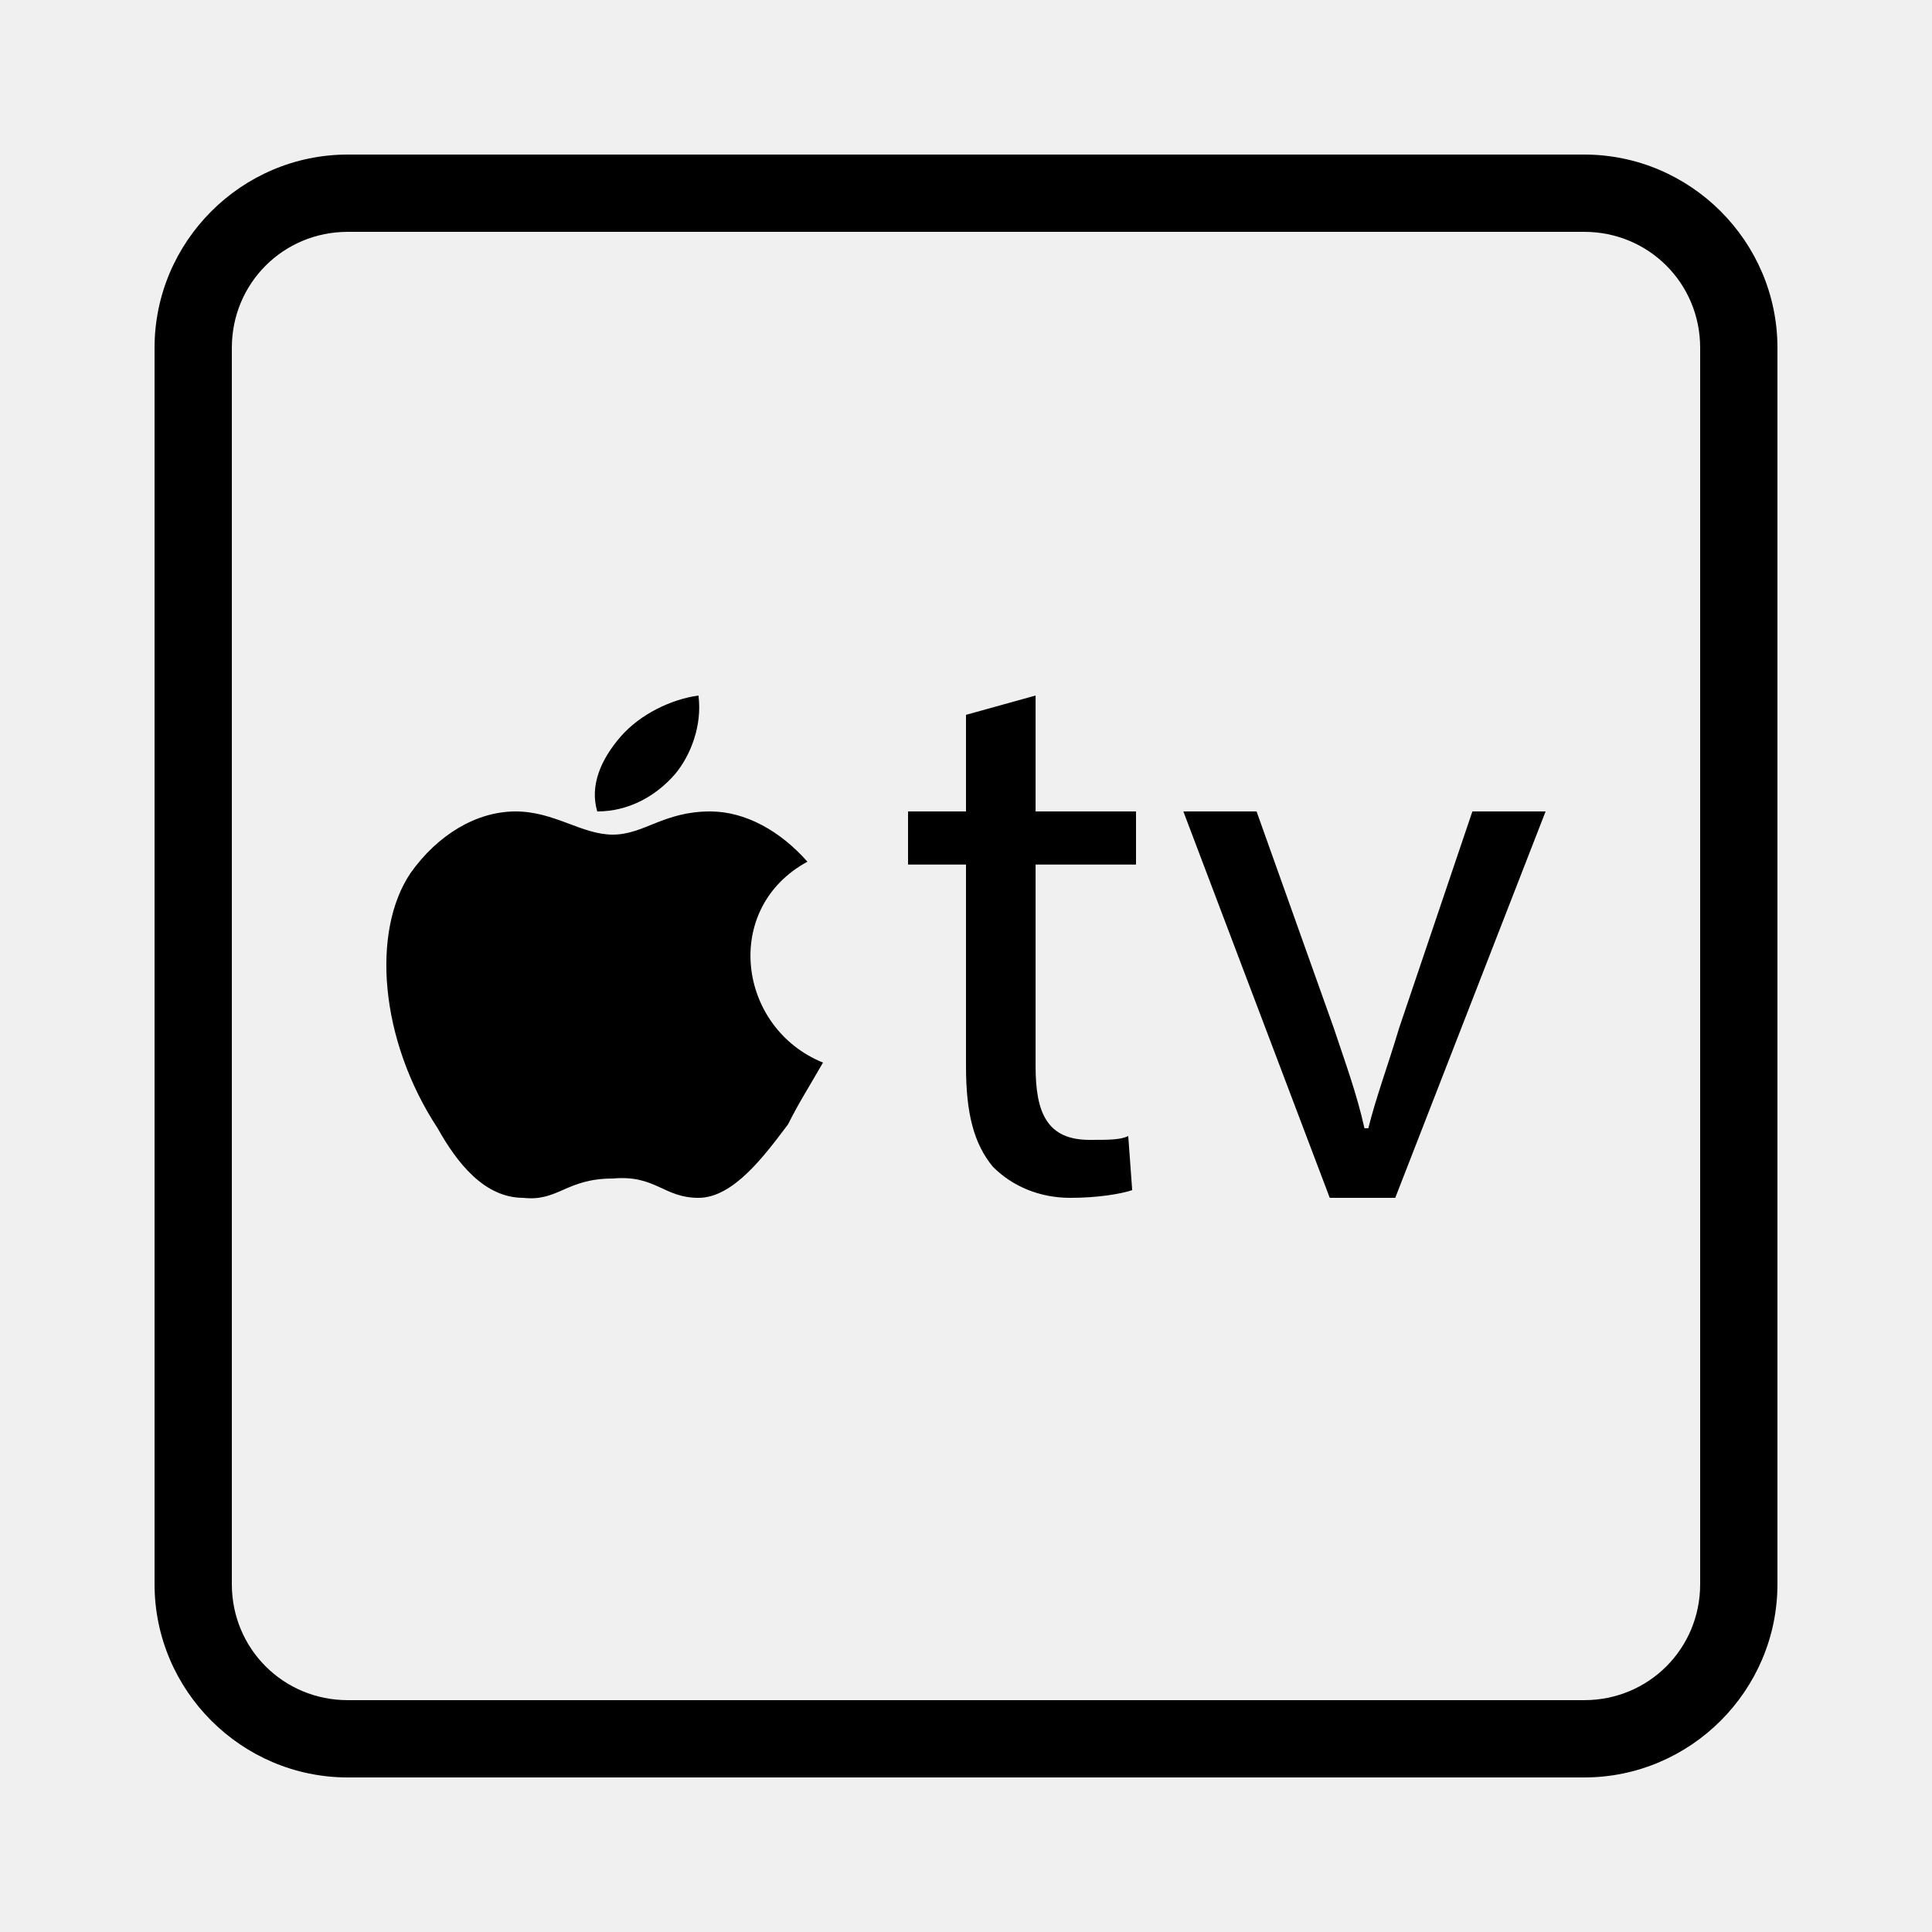
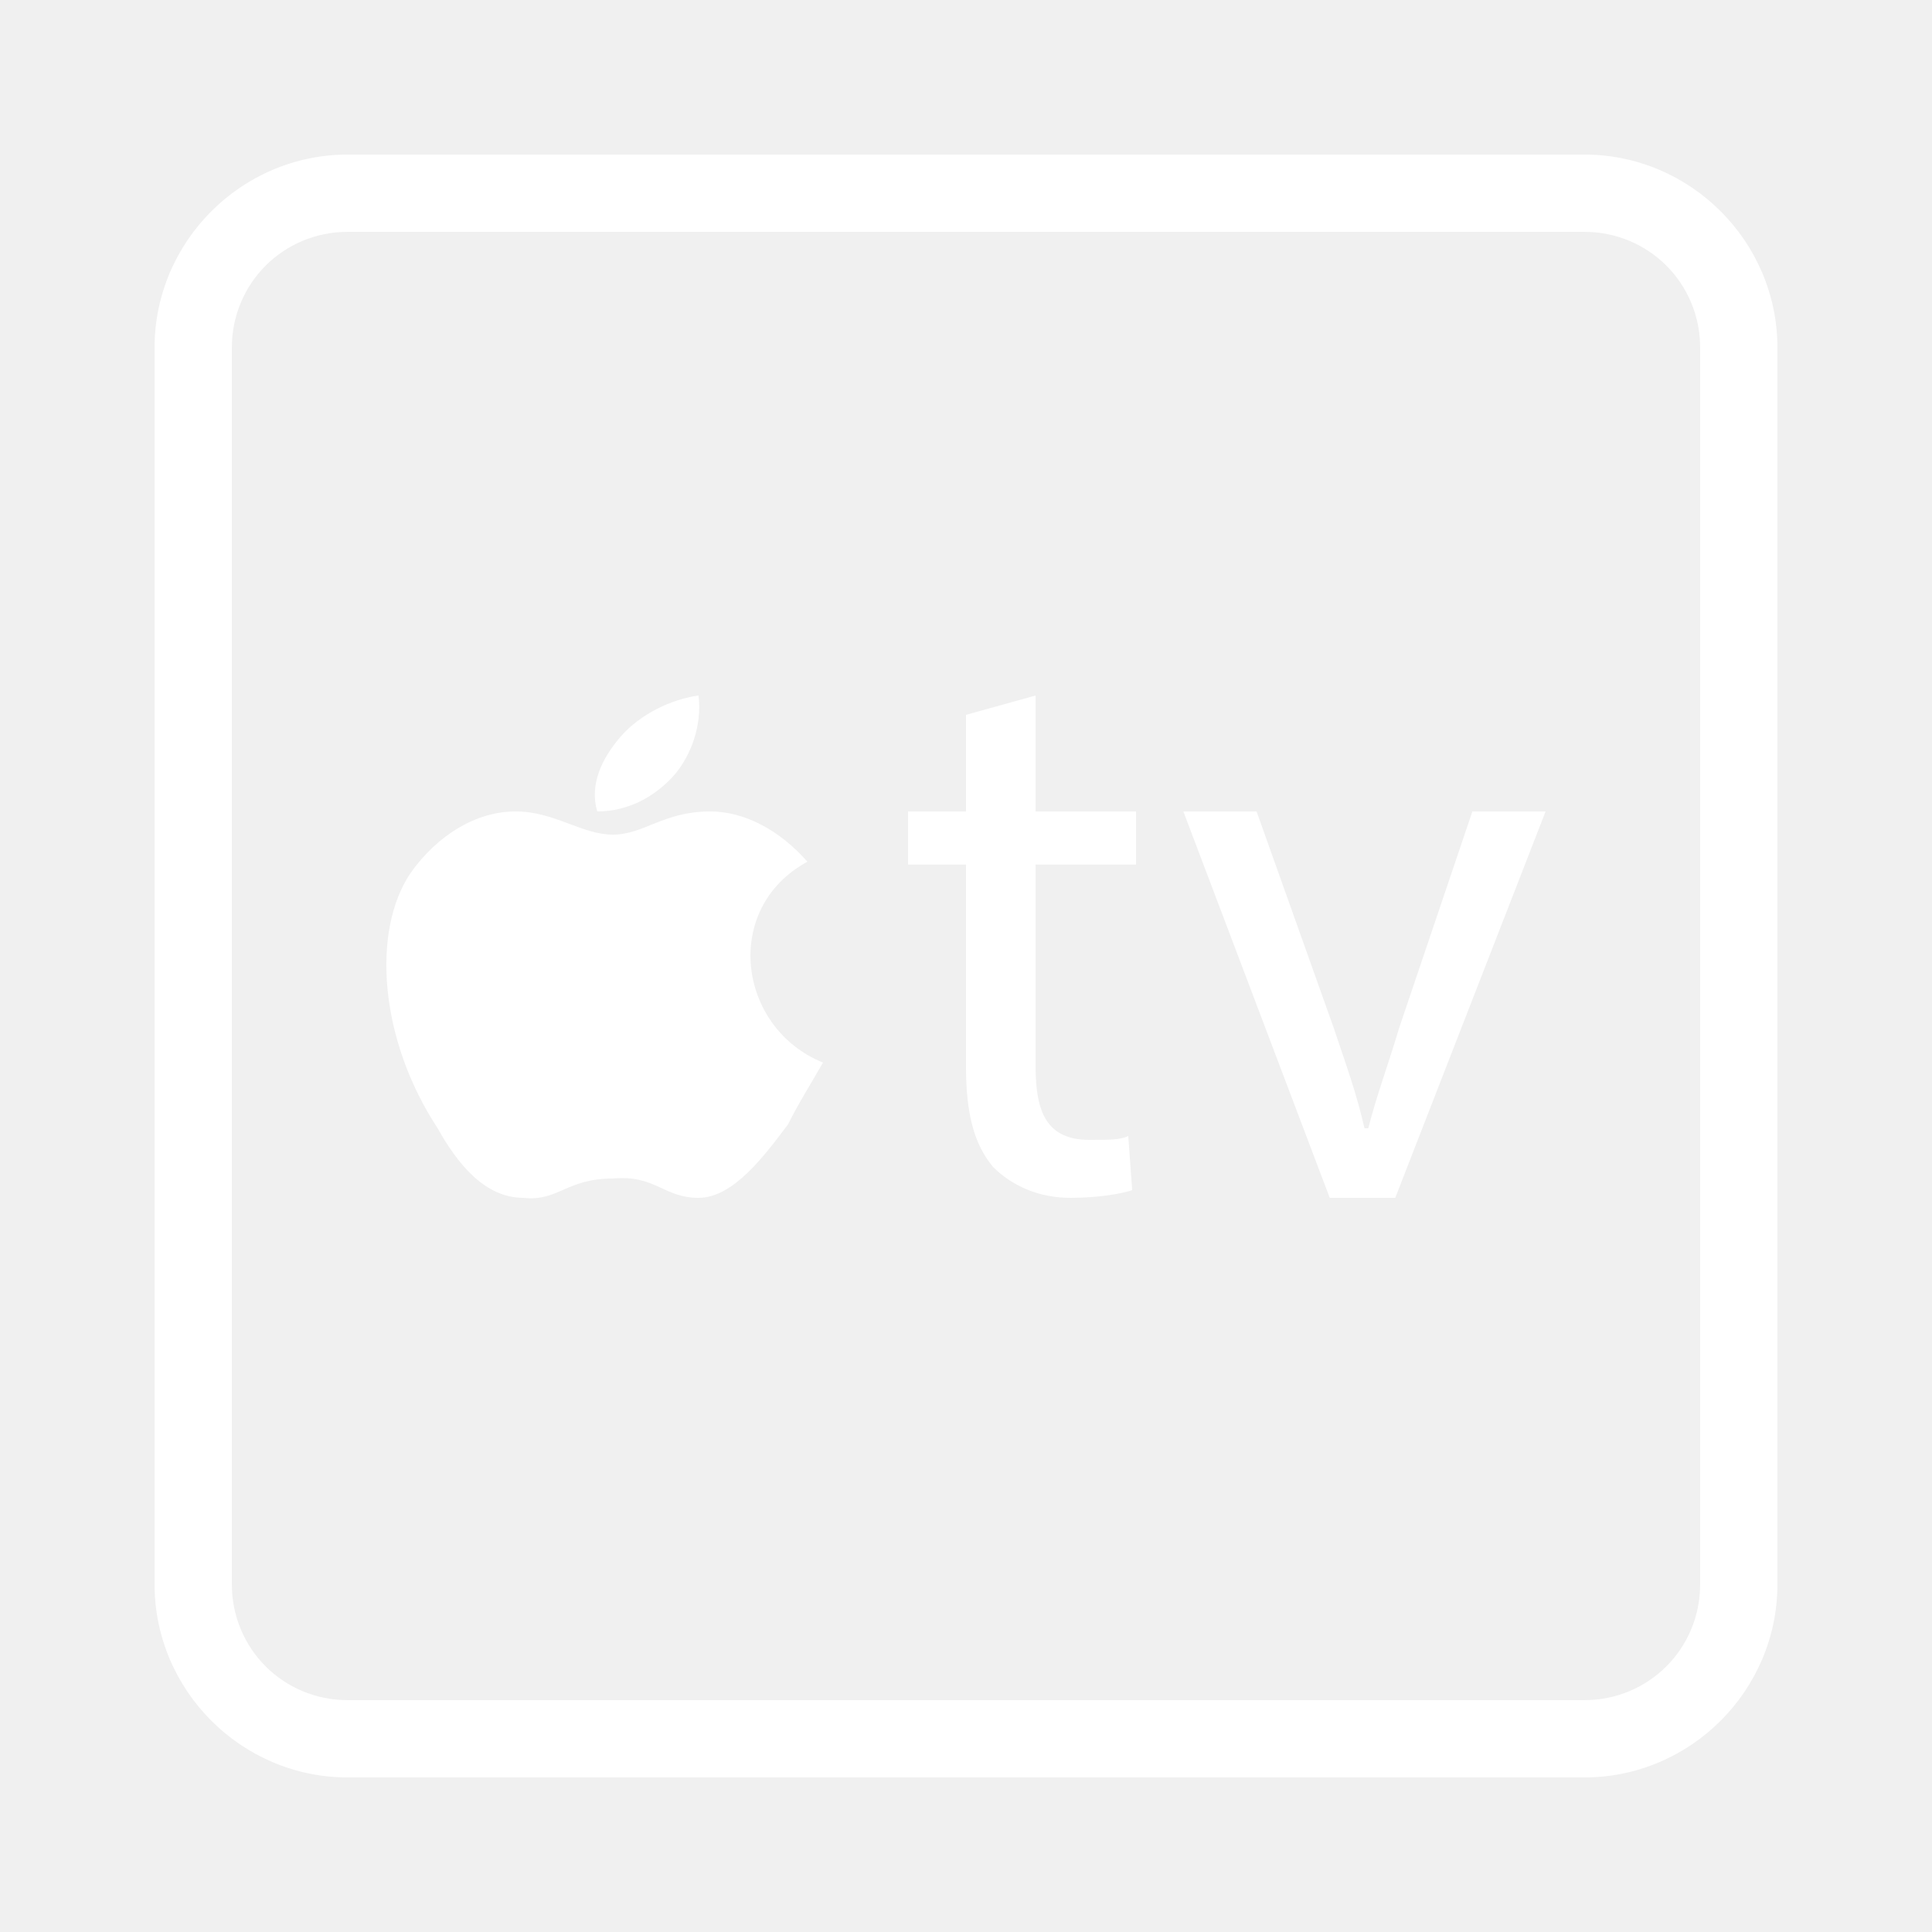
- <svg xmlns="http://www.w3.org/2000/svg" viewBox="0 0 50 50" width="50px" height="50px">
-   <path d="M 9 4 C 6.25 4 4 6.25 4 9 L 4 41 C 4 43.75 6.25 46 9 46 L 41 46 C 43.75 46 46 43.75 46 41 L 46 9 C 46 6.25 43.75 4 41 4 L 9 4 z M 9 6 L 41 6 C 42.668 6 44 7.332 44 9 L 44 41 C 44 42.668 42.668 44 41 44 L 9 44 C 7.332 44 6 42.668 6 41 L 6 9 C 6 7.332 7.332 6 9 6 z M 18.076 18 C 17.371 18.097 16.567 18.483 16.062 19.064 C 15.559 19.644 15.255 20.323 15.457 21 C 16.262 21 16.969 20.612 17.473 20.031 C 17.876 19.547 18.177 18.774 18.076 18 z M 26.801 18 L 25 18.5 L 25 21 L 23.5 21 L 23.5 22.375 L 25 22.375 L 25 27.6 C 25 28.8 25.199 29.599 25.699 30.199 C 26.199 30.699 26.899 31 27.699 31 C 28.399 31 29.001 30.901 29.301 30.801 L 29.199 29.4 C 28.999 29.5 28.699 29.5 28.199 29.5 C 27.099 29.5 26.801 28.8 26.801 27.6 L 26.801 22.375 L 29.4 22.375 L 29.4 21 L 26.801 21 L 26.801 18 z M 13.342 21 C 12.334 21 11.326 21.6 10.621 22.6 C 9.614 24.1 9.815 26.899 11.326 29.199 C 11.83 30.099 12.536 31 13.543 31 C 14.45 31.1 14.65 30.5 15.859 30.5 C 16.967 30.4 17.169 31 18.076 31 C 18.983 31 19.789 29.9 20.393 29.1 C 20.696 28.5 20.897 28.2 21.299 27.5 C 19.083 26.6 18.68 23.501 20.896 22.301 C 20.191 21.501 19.286 21 18.379 21 C 17.171 21 16.665 21.6 15.859 21.6 C 15.053 21.6 14.35 21 13.342 21 z M 30.625 21 L 34.414 31 L 36.109 31 L 40 21 L 38.105 21 L 36.211 26.6 C 35.912 27.6 35.611 28.399 35.412 29.199 L 35.312 29.199 C 35.112 28.299 34.815 27.5 34.516 26.6 L 32.52 21 L 30.625 21 z" />
+ <svg xmlns="http://www.w3.org/2000/svg" viewBox="0 0 50 50" width="100px" height="100px">
+   <path fill="#FFFFFF" d="M 9 4 C 6.25 4 4 6.25 4 9 L 4 41 C 4 43.75 6.25 46 9 46 L 41 46 C 43.75 46 46 43.75 46 41 L 46 9 C 46 6.25 43.75 4 41 4 L 9 4 z M 9 6 L 41 6 C 42.668 6 44 7.332 44 9 L 44 41 C 44 42.668 42.668 44 41 44 L 9 44 C 7.332 44 6 42.668 6 41 L 6 9 C 6 7.332 7.332 6 9 6 z M 18.076 18 C 17.371 18.097 16.567 18.483 16.062 19.064 C 15.559 19.644 15.255 20.323 15.457 21 C 16.262 21 16.969 20.612 17.473 20.031 C 17.876 19.547 18.177 18.774 18.076 18 z M 26.801 18 L 25 18.5 L 25 21 L 23.5 21 L 23.5 22.375 L 25 22.375 L 25 27.6 C 25 28.8 25.199 29.599 25.699 30.199 C 26.199 30.699 26.899 31 27.699 31 C 28.399 31 29.001 30.901 29.301 30.801 L 29.199 29.4 C 28.999 29.5 28.699 29.5 28.199 29.5 C 27.099 29.5 26.801 28.8 26.801 27.6 L 26.801 22.375 L 29.4 22.375 L 29.4 21 L 26.801 21 L 26.801 18 z M 13.342 21 C 12.334 21 11.326 21.6 10.621 22.6 C 9.614 24.1 9.815 26.899 11.326 29.199 C 11.83 30.099 12.536 31 13.543 31 C 14.45 31.1 14.65 30.5 15.859 30.5 C 16.967 30.4 17.169 31 18.076 31 C 18.983 31 19.789 29.9 20.393 29.1 C 20.696 28.5 20.897 28.2 21.299 27.5 C 19.083 26.6 18.68 23.501 20.896 22.301 C 20.191 21.501 19.286 21 18.379 21 C 17.171 21 16.665 21.6 15.859 21.6 C 15.053 21.6 14.35 21 13.342 21 z M 30.625 21 L 34.414 31 L 36.109 31 L 40 21 L 38.105 21 L 36.211 26.6 C 35.912 27.6 35.611 28.399 35.412 29.199 L 35.312 29.199 C 35.112 28.299 34.815 27.5 34.516 26.6 L 32.52 21 L 30.625 21 z" />
</svg>
